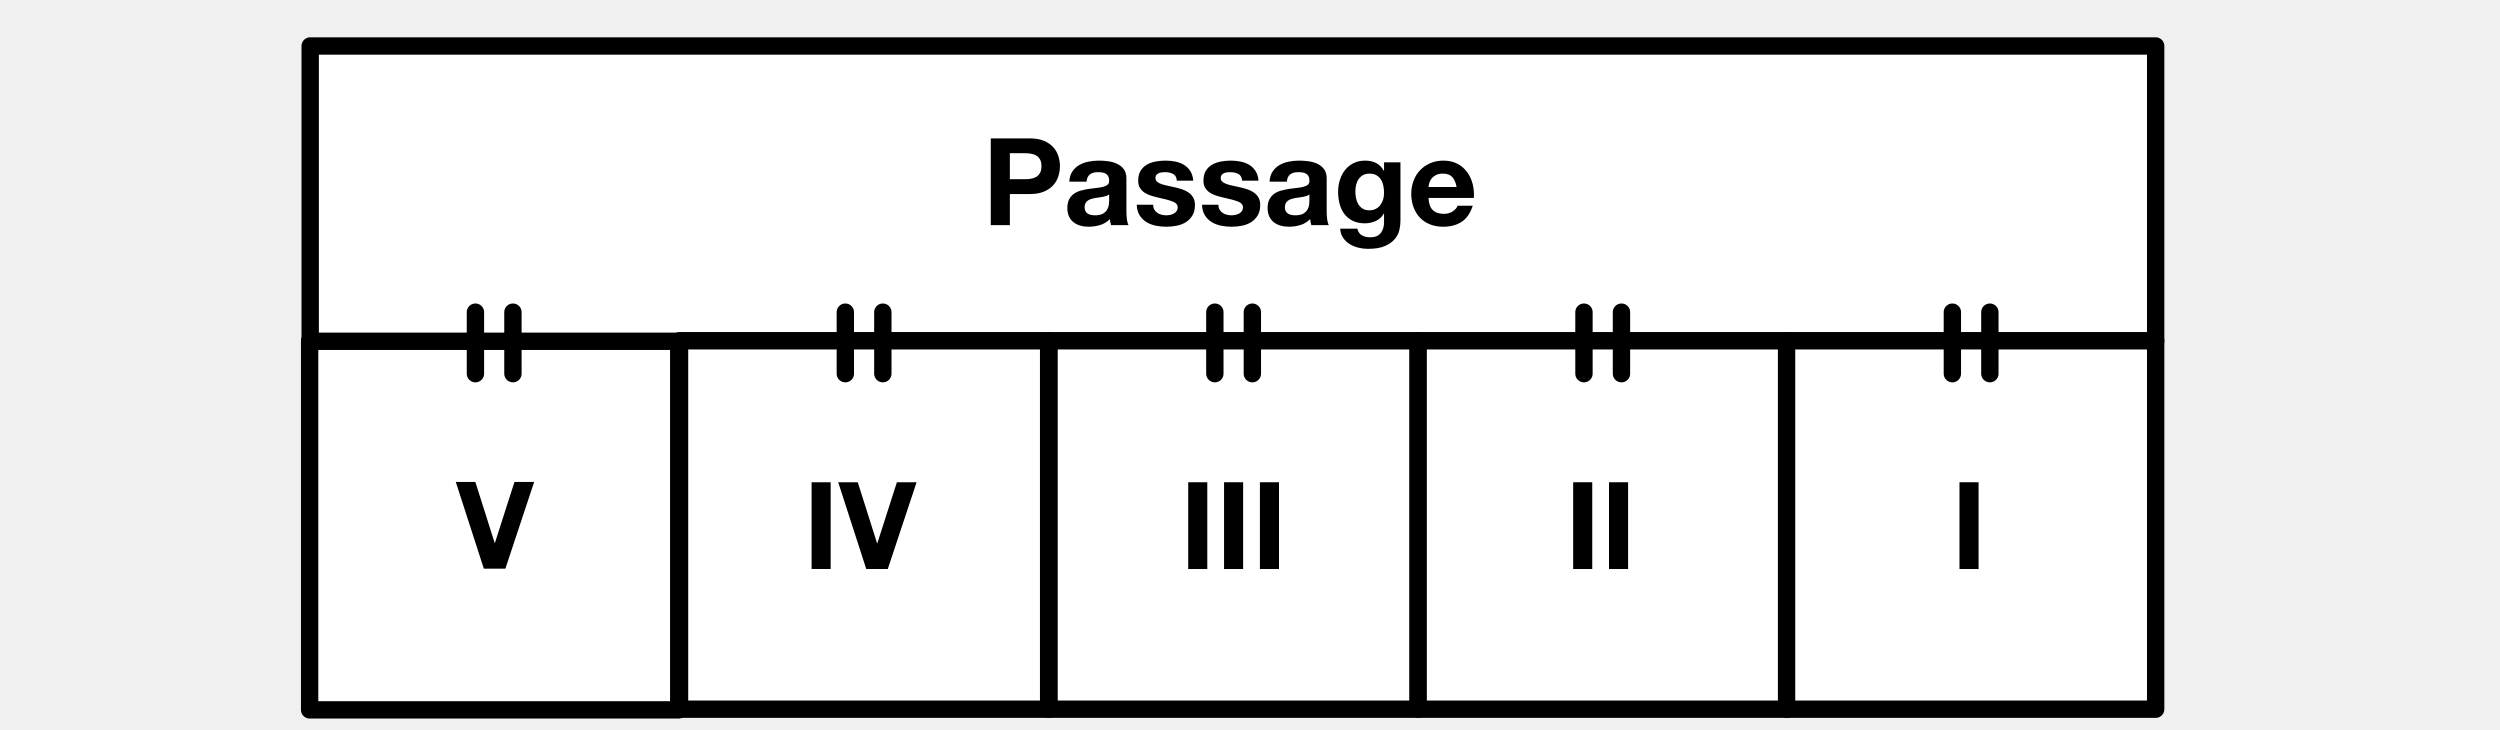
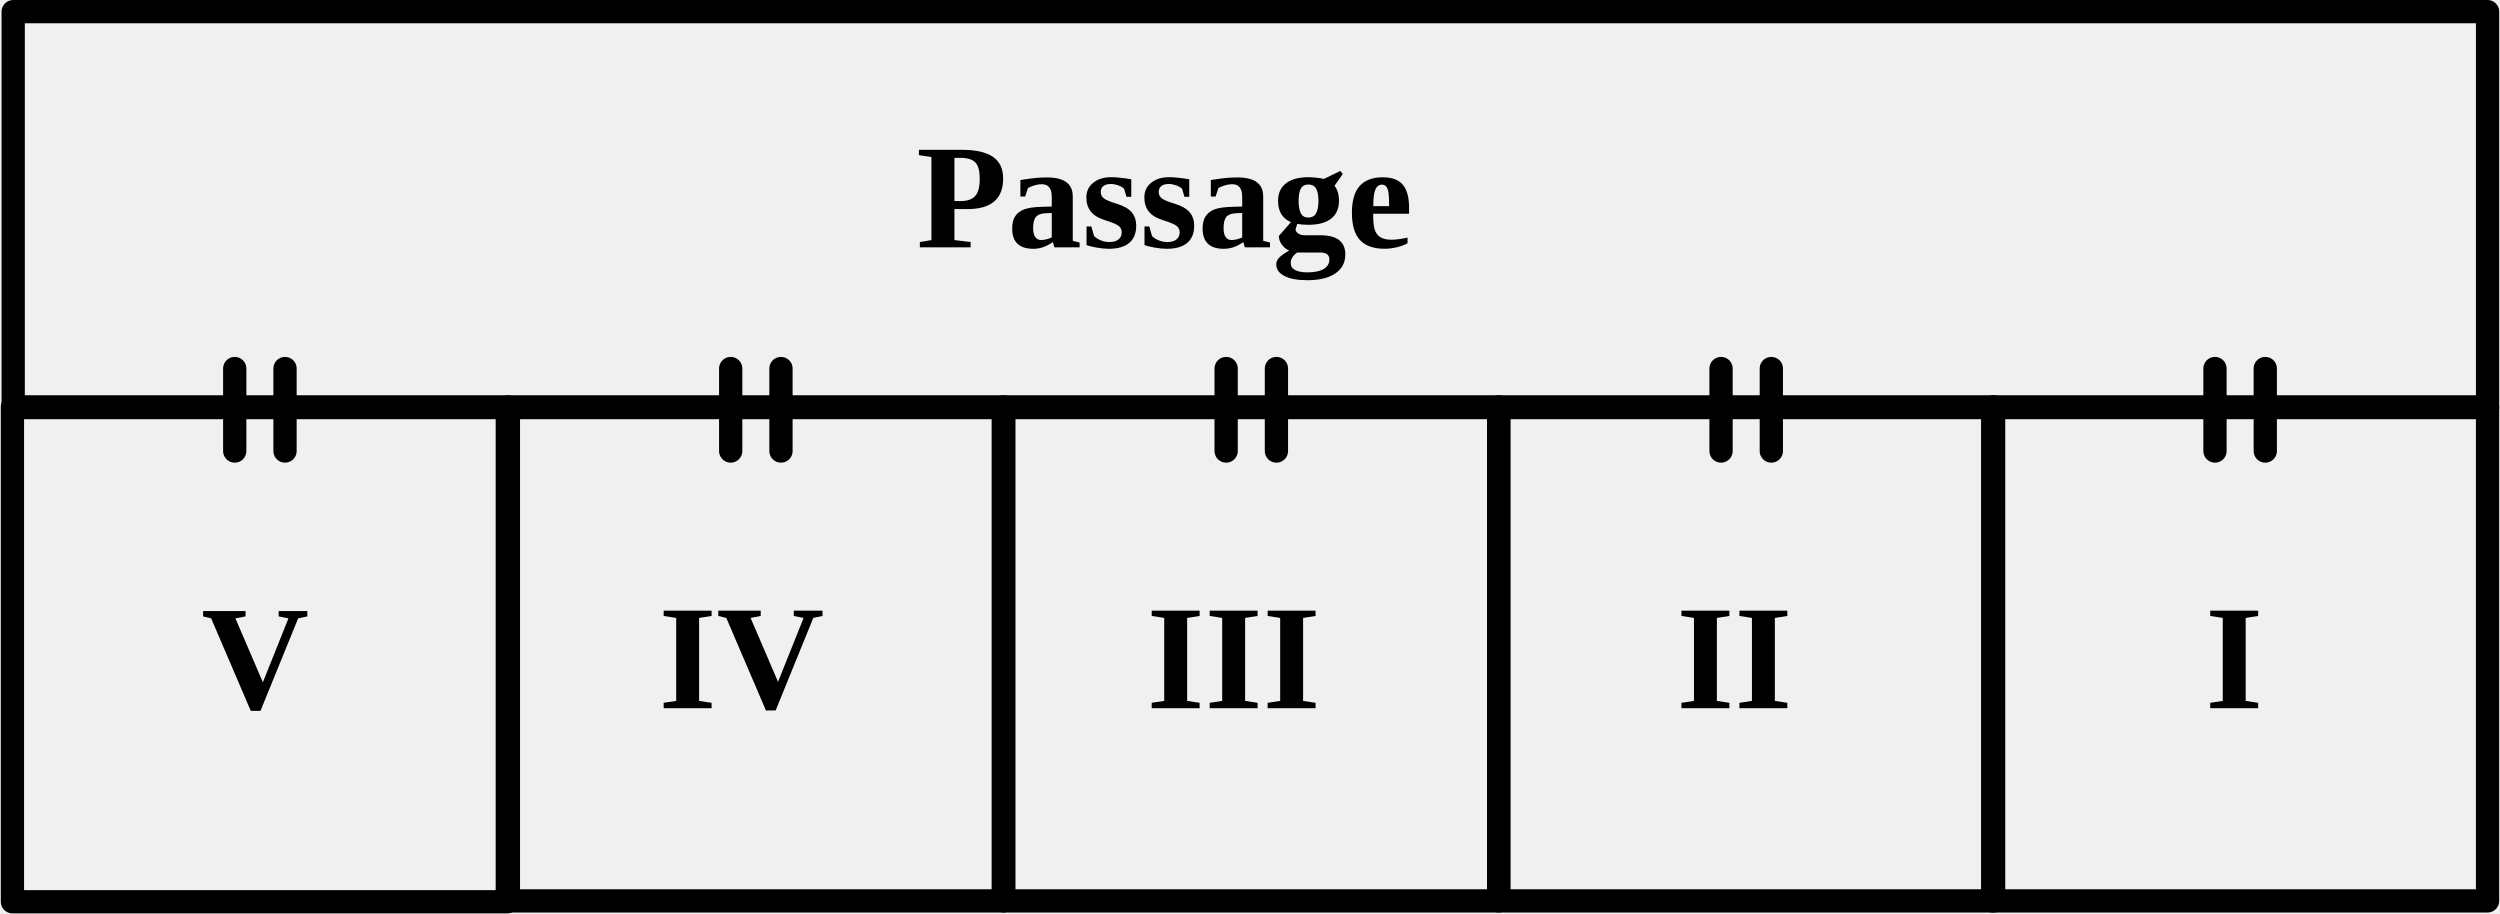
- <svg xmlns="http://www.w3.org/2000/svg" clip-rule="evenodd" fill-rule="evenodd" stroke-linecap="round" stroke-linejoin="round" stroke-miterlimit="1.5" viewBox="0 0 1200 350">
-   <path d="M148.624 163.566H325.789V340.731H148.624z" fill="#fff" stroke="#000" stroke-width="8.33" />
-   <path d="M148.89 22.069H1034.717V163.801H148.89z" fill="#fff" stroke="#000" stroke-width="8.33" />
-   <path d="M484.732 86.023l0-12.484 7.117 0c1.05 0 2.061.078 3.033.234.973.155 1.828.457 2.567.904.739.447 1.332 1.079 1.779 1.896.447.816.671 1.886.671 3.208 0 1.322-.224 2.392-.671 3.208-.447.817-1.04 1.449-1.779 1.896-.739.447-1.594.749-2.567.904-.972.156-1.983.234-3.033.234l-7.117 0zm-9.158-19.6l0 41.65 9.158 0 0-14.934 9.625 0c2.606 0 4.823-.379 6.65-1.137 1.828-.758 3.316-1.76 4.463-3.004 1.147-1.245 1.983-2.674 2.508-4.288.525-1.614.788-3.257.788-4.929 0-1.711-.263-3.364-.788-4.958-.525-1.595-1.361-3.014-2.508-4.259-1.147-1.244-2.635-2.245-4.463-3.004-1.827-.758-4.044-1.137-6.65-1.137l-18.783 0zM513.257 87.189c.117-1.944.603-3.558 1.459-4.841.855-1.284 1.944-2.314 3.266-3.092 1.323-.778 2.81-1.332 4.463-1.662 1.653-.331 3.315-.496 4.987-.496 1.517 0 3.053.107 4.609.321 1.555.213 2.975.632 4.258 1.254 1.283.622 2.333 1.487 3.15 2.596.817 1.108 1.225 2.576 1.225 4.404l0 15.691c0 1.362.078 2.664.233 3.909.156 1.244.428 2.178.817 2.8l-8.4 0c-.156-.467-.282-.943-.379-1.429-.097-.487-.165-.982-.204-1.488-1.323 1.361-2.878 2.314-4.667 2.858-1.789.545-3.617.817-5.483.817-1.439 0-2.781-.175-4.025-.525-1.245-.35-2.334-.894-3.267-1.633-.933-.739-1.663-1.672-2.188-2.8-.525-1.128-.787-2.47-.787-4.025 0-1.711.301-3.121.904-4.229.603-1.109 1.381-1.993 2.333-2.655.953-.661 2.042-1.157 3.267-1.487 1.225-.331 2.46-.593 3.704-.788 1.245-.194 2.47-.35 3.675-.466 1.206-.117 2.275-.292 3.209-.525.933-.234 1.672-.574 2.216-1.021.545-.447.798-1.099.759-1.954 0-.895-.146-1.604-.438-2.129-.292-.525-.68-.934-1.167-1.225-.486-.292-1.05-.487-1.691-.584-.642-.097-1.332-.146-2.071-.146-1.633 0-2.917.35-3.85 1.05-.933.7-1.478 1.867-1.633 3.5l-8.284 0zm19.134 6.125c-.35.312-.788.555-1.313.73-.525.175-1.089.32-1.692.437-.602.117-1.234.214-1.895.292-.661.078-1.323.175-1.984.291-.622.117-1.234.273-1.837.467-.603.195-1.128.457-1.575.788-.447.33-.807.748-1.079 1.254-.273.505-.409 1.147-.409 1.925 0 .739.136 1.361.409 1.866.272.506.641.905 1.108 1.196.467.292 1.011.496 1.633.613.623.116 1.264.175 1.925.175 1.634 0 2.898-.272 3.792-.817.894-.544 1.556-1.196 1.983-1.954.428-.758.691-1.526.788-2.304.097-.778.146-1.4.146-1.867l0-3.092zM553.507 98.273l-7.875 0c.078 2.022.535 3.704 1.371 5.046.836 1.341 1.906 2.42 3.208 3.237 1.303.817 2.791 1.4 4.463 1.75 1.672.35 3.383.525 5.133.525 1.711 0 3.393-.165 5.046-.496 1.653-.33 3.121-.904 4.404-1.721 1.284-.816 2.324-1.895 3.121-3.237.797-1.342 1.196-3.004 1.196-4.988 0-1.4-.272-2.576-.817-3.529-.544-.953-1.264-1.75-2.158-2.391-.894-.642-1.915-1.157-3.063-1.546-1.147-.389-2.323-.72-3.529-.992-1.166-.272-2.314-.525-3.441-.758-1.128-.234-2.13-.496-3.005-.788-.875-.291-1.584-.671-2.129-1.137-.544-.467-.816-1.07-.816-1.809 0-.622.155-1.118.466-1.487.311-.37.691-.651 1.138-.846.447-.194.943-.321 1.487-.379.545-.058 1.05-.088 1.517-.088 1.478 0 2.761.282 3.85.846 1.089.564 1.692 1.643 1.808 3.238l7.875 0c-.155-1.867-.632-3.413-1.429-4.638-.797-1.225-1.798-2.207-3.004-2.946-1.206-.738-2.576-1.263-4.113-1.575-1.536-.311-3.12-.466-4.754-.466-1.633 0-3.227.146-4.783.437-1.556.292-2.956.797-4.2 1.517-1.244.719-2.246 1.701-3.004 2.946-.759 1.244-1.138 2.839-1.138 4.783 0 1.322.273 2.44.817 3.354.544.914 1.264 1.672 2.158 2.275.895.603 1.916 1.089 3.063 1.459 1.147.369 2.323.69 3.529.962 2.956.622 5.26 1.245 6.912 1.867 1.653.622 2.48 1.555 2.48 2.8 0 .739-.175 1.351-.525 1.837-.35.486-.788.875-1.313 1.167-.525.292-1.108.505-1.75.642-.642.136-1.254.204-1.837.204-.817 0-1.605-.097-2.363-.292-.758-.194-1.429-.496-2.012-.904-.584-.408-1.06-.933-1.43-1.575-.369-.642-.554-1.41-.554-2.304zM584.832 98.273l-7.875 0c.078 2.022.535 3.704 1.371 5.046.836 1.341 1.906 2.42 3.208 3.237 1.303.817 2.791 1.4 4.463 1.75 1.672.35 3.383.525 5.133.525 1.711 0 3.393-.165 5.046-.496 1.653-.33 3.121-.904 4.404-1.721 1.284-.816 2.324-1.895 3.121-3.237.797-1.342 1.196-3.004 1.196-4.988 0-1.4-.272-2.576-.817-3.529-.544-.953-1.264-1.75-2.158-2.391-.894-.642-1.915-1.157-3.063-1.546-1.147-.389-2.323-.72-3.529-.992-1.166-.272-2.314-.525-3.441-.758-1.128-.234-2.13-.496-3.005-.788-.875-.291-1.584-.671-2.129-1.137-.544-.467-.816-1.07-.816-1.809 0-.622.155-1.118.466-1.487.311-.37.691-.651 1.138-.846.447-.194.943-.321 1.487-.379.545-.058 1.05-.088 1.517-.088 1.478 0 2.761.282 3.85.846 1.089.564 1.692 1.643 1.808 3.238l7.875 0c-.155-1.867-.632-3.413-1.429-4.638-.797-1.225-1.798-2.207-3.004-2.946-1.206-.738-2.576-1.263-4.113-1.575-1.536-.311-3.12-.466-4.754-.466-1.633 0-3.227.146-4.783.437-1.556.292-2.956.797-4.2 1.517-1.244.719-2.246 1.701-3.004 2.946-.759 1.244-1.138 2.839-1.138 4.783 0 1.322.273 2.44.817 3.354.544.914 1.264 1.672 2.158 2.275.895.603 1.916 1.089 3.063 1.459 1.147.369 2.323.69 3.529.962 2.956.622 5.26 1.245 6.912 1.867 1.653.622 2.48 1.555 2.48 2.8 0 .739-.175 1.351-.525 1.837-.35.486-.788.875-1.313 1.167-.525.292-1.108.505-1.75.642-.642.136-1.254.204-1.837.204-.817 0-1.605-.097-2.363-.292-.758-.194-1.429-.496-2.012-.904-.584-.408-1.06-.933-1.43-1.575-.369-.642-.554-1.41-.554-2.304zM609.391 87.189c.116-1.944.602-3.558 1.458-4.841.856-1.284 1.944-2.314 3.267-3.092 1.322-.778 2.809-1.332 4.462-1.662 1.653-.331 3.315-.496 4.988-.496 1.516 0 3.052.107 4.608.321 1.556.213 2.975.632 4.258 1.254 1.284.622 2.334 1.487 3.15 2.596.817 1.108 1.225 2.576 1.225 4.404l0 15.691c0 1.362.078 2.664.234 3.909.155 1.244.427 2.178.816 2.8l-8.4 0c-.155-.467-.282-.943-.379-1.429-.097-.487-.165-.982-.204-1.488-1.322 1.361-2.878 2.314-4.667 2.858-1.789.545-3.616.817-5.483.817-1.439 0-2.781-.175-4.025-.525-1.244-.35-2.333-.894-3.267-1.633-.933-.739-1.662-1.672-2.187-2.8-.525-1.128-.788-2.47-.788-4.025 0-1.711.302-3.121.904-4.229.603-1.109 1.381-1.993 2.334-2.655.953-.661 2.041-1.157 3.266-1.487 1.225-.331 2.46-.593 3.705-.788 1.244-.194 2.469-.35 3.675-.466 1.205-.117 2.275-.292 3.208-.525.933-.234 1.672-.574 2.217-1.021.544-.447.797-1.099.758-1.954 0-.895-.146-1.604-.438-2.129-.291-.525-.68-.934-1.166-1.225-.486-.292-1.05-.487-1.692-.584-.642-.097-1.332-.146-2.071-.146-1.633 0-2.916.35-3.85 1.05-.933.7-1.477 1.867-1.633 3.5l-8.283 0zm19.133 6.125c-.35.312-.788.555-1.313.73-.525.175-1.088.32-1.691.437-.603.117-1.235.214-1.896.292-.661.078-1.322.175-1.983.291-.623.117-1.235.273-1.838.467-.603.195-1.128.457-1.575.788-.447.33-.807.748-1.079 1.254-.272.505-.408 1.147-.408 1.925 0 .739.136 1.361.408 1.866.272.506.642.905 1.108 1.196.467.292 1.011.496 1.634.613.622.116 1.264.175 1.925.175 1.633 0 2.897-.272 3.791-.817.895-.544 1.556-1.196 1.984-1.954.427-.758.69-1.526.787-2.304.097-.778.146-1.4.146-1.867l0-3.092zM657.282 100.956c-1.283 0-2.352-.272-3.208-.817-.856-.544-1.546-1.244-2.071-2.1-.525-.855-.894-1.818-1.108-2.887-.214-1.07-.321-2.149-.321-3.238 0-1.127.126-2.207.379-3.237.253-1.031.661-1.945 1.225-2.742.564-.797 1.264-1.429 2.1-1.896.836-.466 1.838-.7 3.004-.7 1.361 0 2.489.253 3.384.759.894.505 1.614 1.186 2.158 2.041.544.856.933 1.838 1.167 2.946.233 1.109.35 2.285.35 3.529 0 1.089-.146 2.13-.438 3.121-.292.992-.729 1.877-1.312 2.654-.584.778-1.323 1.4-2.217 1.867-.894.467-1.925.7-3.092.7zm14.934 5.192l0-28.234-7.875 0 0 4.025-.117 0c-1.011-1.75-2.265-2.994-3.763-3.733-1.497-.739-3.237-1.108-5.22-1.108-2.1 0-3.957.408-5.571 1.225-1.614.816-2.965 1.915-4.054 3.296-1.089 1.38-1.916 2.975-2.48 4.783-.563 1.808-.845 3.685-.845 5.629 0 2.061.243 4.015.729 5.863.486 1.847 1.254 3.461 2.304 4.841 1.05 1.381 2.392 2.47 4.025 3.267 1.633.797 3.578 1.196 5.833 1.196 1.828 0 3.568-.379 5.221-1.138 1.653-.758 2.927-1.934 3.821-3.529l.117 0 0 3.967c.039 2.139-.477 3.908-1.546 5.308-1.07 1.4-2.771 2.1-5.104 2.1-1.478 0-2.781-.301-3.909-.904-1.127-.603-1.886-1.682-2.275-3.238l-8.225 0c.117 1.712.593 3.18 1.429 4.405.837 1.225 1.887 2.226 3.15 3.004 1.264.778 2.664 1.351 4.2 1.721 1.537.369 3.044.554 4.521.554 3.461 0 6.223-.467 8.284-1.4 2.061-.934 3.636-2.071 4.725-3.413 1.089-1.341 1.798-2.79 2.129-4.346.33-1.555.496-2.936.496-4.141zM699.166 89.756l-13.475 0c.039-.583.165-1.244.379-1.983.214-.739.583-1.439 1.108-2.1.525-.661 1.225-1.216 2.1-1.663.875-.447 1.974-.671 3.296-.671 2.022 0 3.529.545 4.521 1.634.991 1.089 1.682 2.683 2.071 4.783zm-13.475 5.25l21.758 0c.156-2.333-.039-4.569-.583-6.708-.545-2.139-1.43-4.045-2.655-5.717-1.225-1.672-2.79-3.004-4.695-3.996-1.906-.991-4.142-1.487-6.709-1.487-2.294 0-4.384.408-6.271 1.225-1.886.816-3.509 1.934-4.87 3.354-1.361 1.419-2.411 3.101-3.15 5.046-.739 1.944-1.109 4.044-1.109 6.3 0 2.333.36 4.472 1.079 6.416.72 1.945 1.741 3.617 3.063 5.017 1.322 1.4 2.936 2.479 4.842 3.238 1.905.758 4.044 1.137 6.416 1.137 3.423 0 6.339-.778 8.75-2.333 2.411-1.556 4.2-4.142 5.367-7.759l-7.292 0c-.272.934-1.011 1.818-2.216 2.655-1.206.836-2.645 1.254-4.317 1.254-2.333 0-4.122-.603-5.367-1.809-1.244-1.205-1.925-3.15-2.041-5.833zM242.573 272.974l13.825-41.65-9.45 0-9.392 29.283-.117 0-9.275-29.283-9.391 0 13.475 41.65 10.325 0z" fill-rule="nonzero" />
-   <path d="M326.176 163.566H503.341V340.417H326.176z" fill="#fff" stroke="#000" stroke-width="8.33" />
-   <path d="M389.559 231.481H398.717V273.131H389.559zM426.134 273.131l13.825-41.65-9.45 0-9.392 29.283-.117 0-9.275-29.283-9.391 0 13.475 41.65 10.325 0z" fill-rule="nonzero" />
-   <path d="M503.547 163.566H680.712V340.417H503.547z" fill="#fff" stroke="#000" stroke-width="8.33" />
-   <path d="M570.342 231.481H579.5V273.131H570.342zM587.55 231.481H596.708V273.131H587.55zM604.758 231.481H613.916V273.131H604.758z" fill-rule="nonzero" />
-   <path d="M680.72 163.566H857.885V340.417H680.72z" fill="#fff" stroke="#000" stroke-width="8.33" />
-   <path d="M755.12 231.481H764.278V273.131H755.12zM772.328 231.481H781.486V273.131H772.328z" fill-rule="nonzero" />
-   <path d="M857.551 163.566H1034.716V340.417H857.551z" fill="#fff" stroke="#000" stroke-width="8.33" />
-   <path d="M940.555 231.481H949.713V273.131H940.555z" fill-rule="nonzero" />
-   <path d="M228.207 149.836l0 29.527M246.207 149.836l0 29.527M405.759 149.836l0 29.527M423.759 149.836l0 29.527M760.303 149.836l0 29.527M778.303 149.836l0 29.527M937.134 149.836l0 29.527M955.134 149.836l0 29.527M583.129 149.836l0 29.527M601.129 149.836l0 29.527" fill="none" stroke="#000" stroke-width="8.33" />
+ <svg xmlns="http://www.w3.org/2000/svg" style="stroke-linecap:round;stroke-linejoin:round" version="1.1" viewBox="0 0 895 327">
+   <path d="m 4.454,145.666 h 177.165 V 322.831 H 4.454 Z" style="fill:none;stroke:#000000;stroke-width:8.33" />
+   <path d="m 4.72,4.169 h 885.827 V 145.901 H 4.72 Z" style="fill:none;stroke:#000000;stroke-width:8.33" />
+   <path d="m 182.006,145.666 h 177.165 v 176.851 h -177.165 z" style="fill:none;stroke:#000000;stroke-width:8.33" />
+   <path d="m 359.377,145.666 h 177.165 v 176.851 h -177.165 z" style="fill:none;stroke:#000000;stroke-width:8.33" />
+   <path d="m 536.549,145.666 h 177.165 v 176.851 h -177.165 z" style="fill:none;stroke:#000000;stroke-width:8.33" />
+   <path d="m 713.38,145.666 h 177.165 v 176.851 h -177.165 z" style="fill:none;stroke:#000000;stroke-width:8.33" />
+   <path d="m 84.037,131.936 v 29.527 m 18,-29.527 v 29.527 m 159.552,-29.527 v 29.527 m 18,-29.527 v 29.527 m 336.544,-29.527 v 29.527 m 18,-29.527 v 29.527 m 158.831,-29.527 v 29.527 m 18,-29.527 v 29.527 m -372.005,-29.527 v 29.527 m 18,-29.527 v 29.527" style="fill:none;stroke:#000000;stroke-width:8.33" />
+   <text style="font-weight:bold;font-size:53.333px" x="72.125" y="253.689">V</text>
+   <text style="font-weight:bold;font-size:53.333px" x="328.063" y="88.551">Passage</text>
+   <text style="font-weight:bold;font-size:53.333px" x="235.796" y="253.532">IV</text>
+   <text style="font-weight:bold;font-size:53.333px" x="410.511" y="253.532">III</text>
+   <text style="font-weight:bold;font-size:53.333px" x="600.158" y="253.532">II</text>
+   <text style="font-weight:bold;font-size:53.333px" x="789.463" y="253.532">I</text>
</svg>
